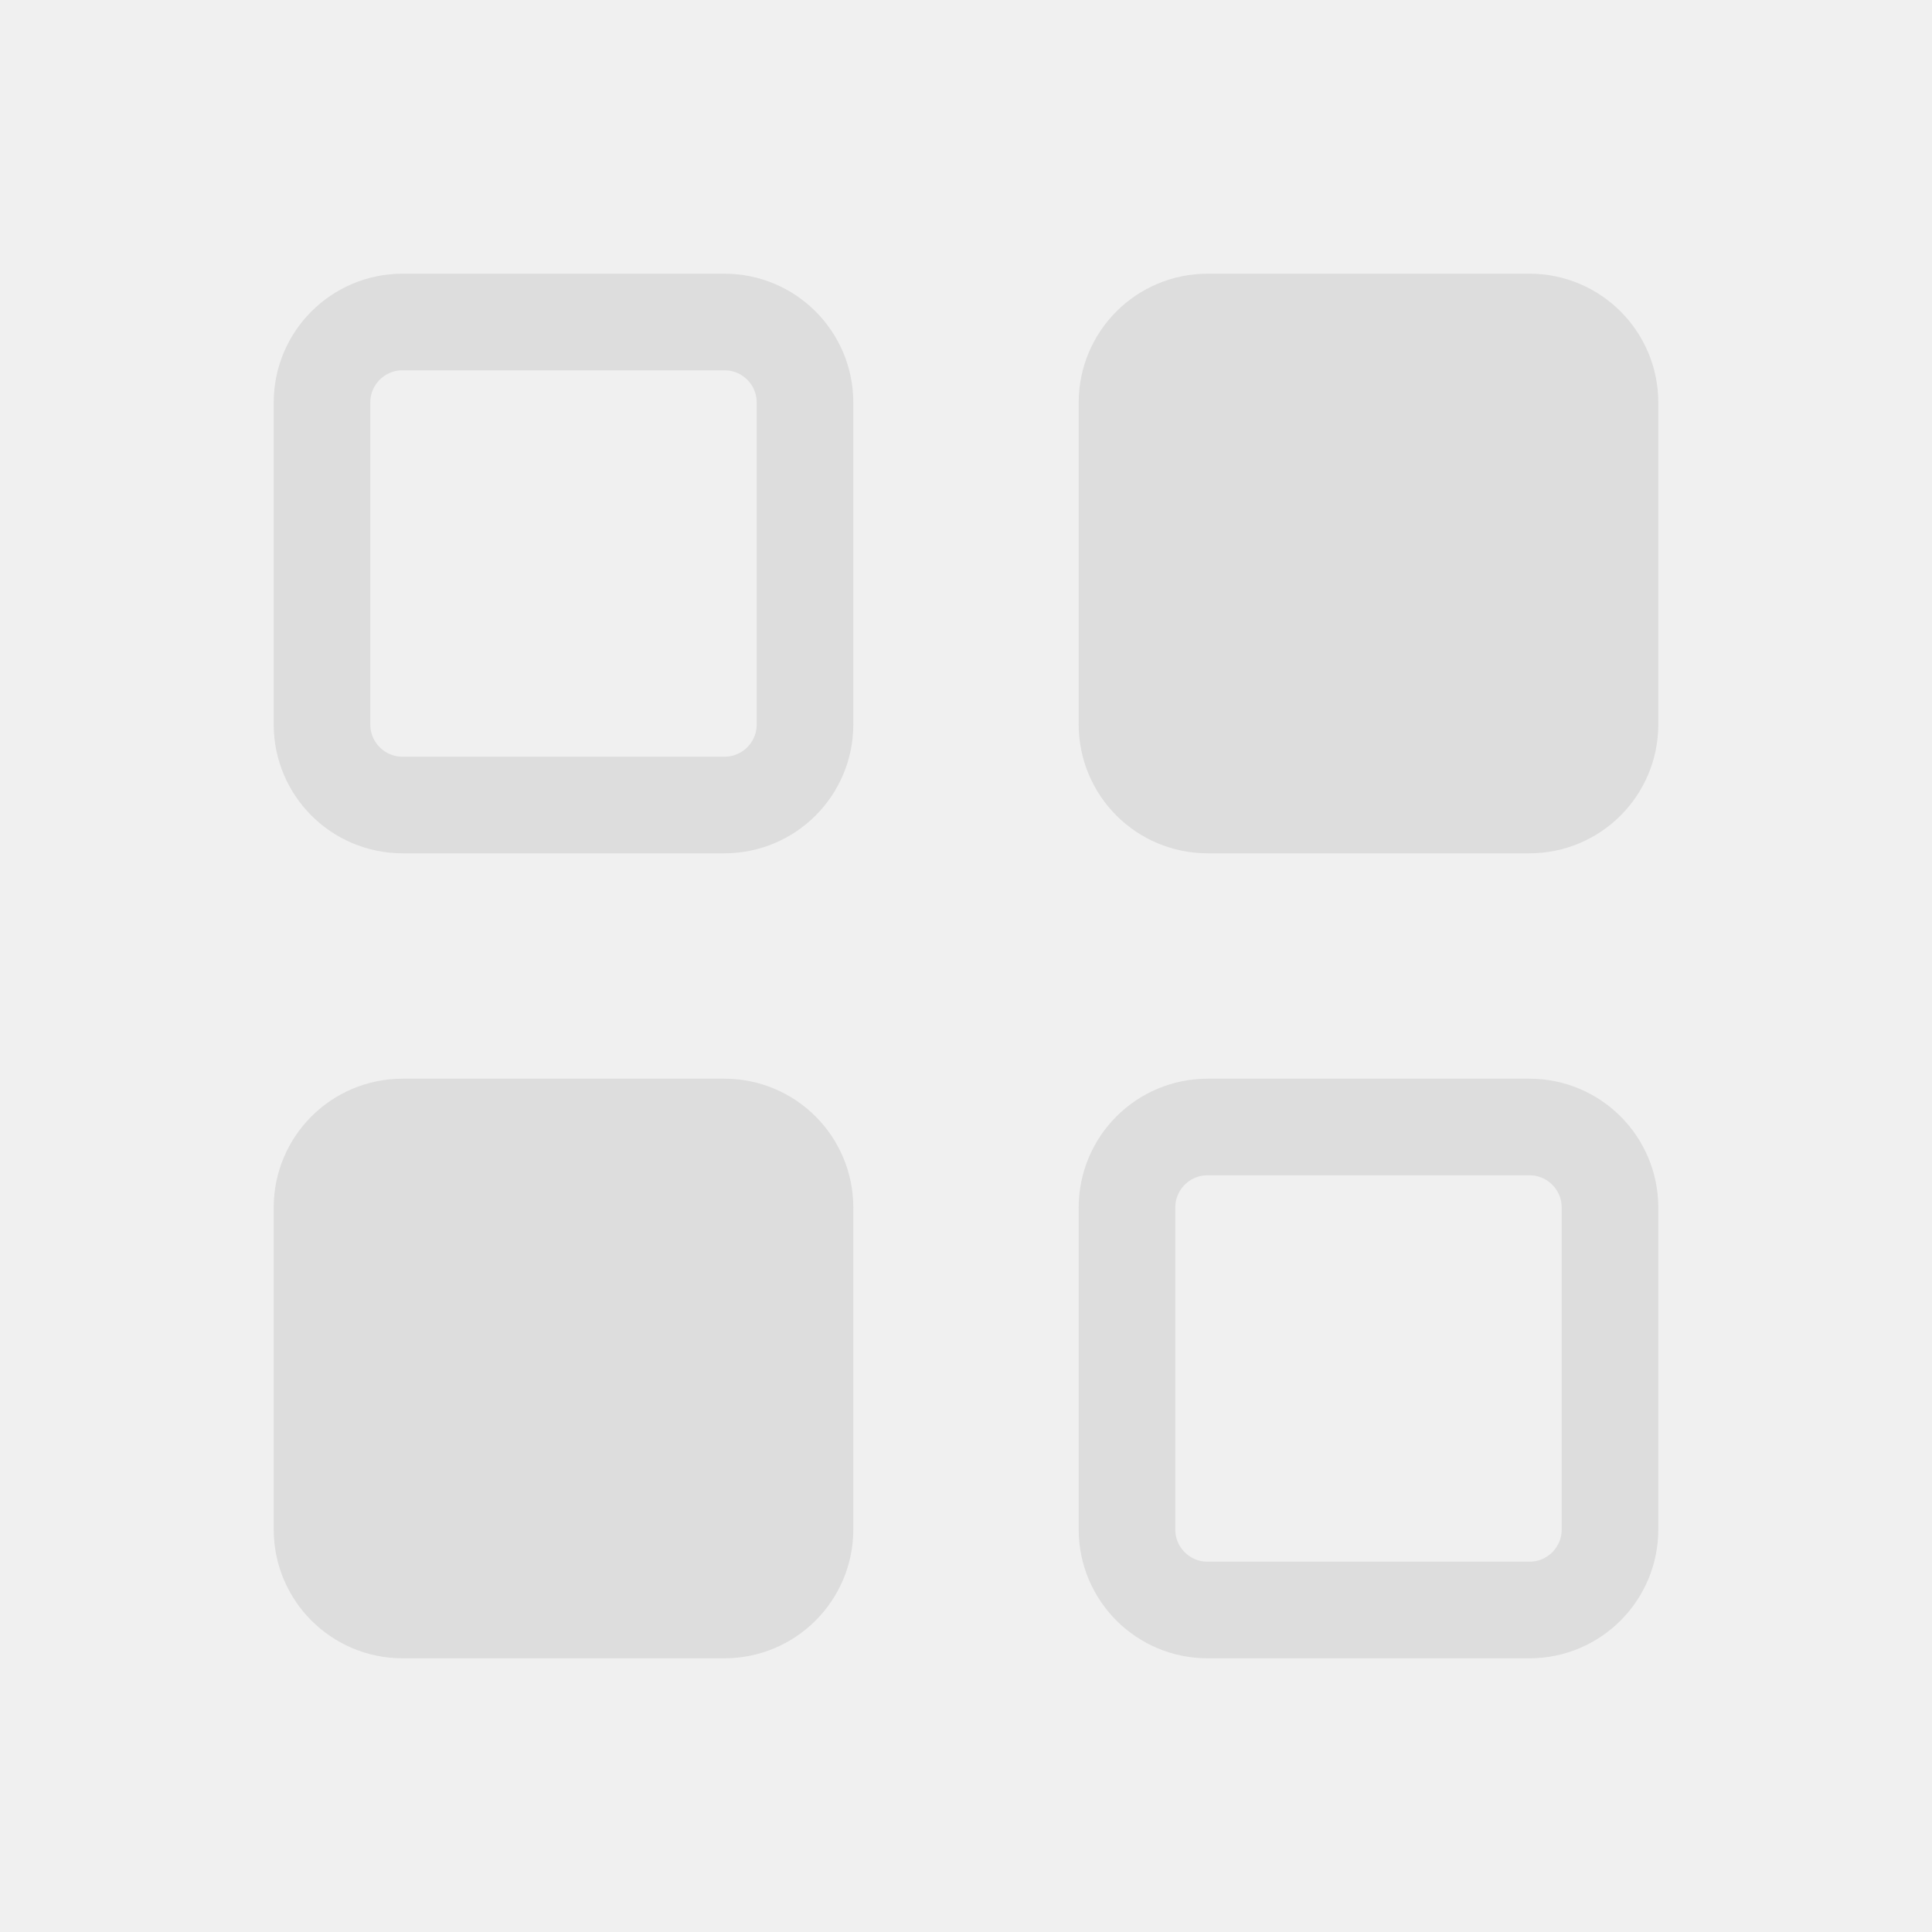
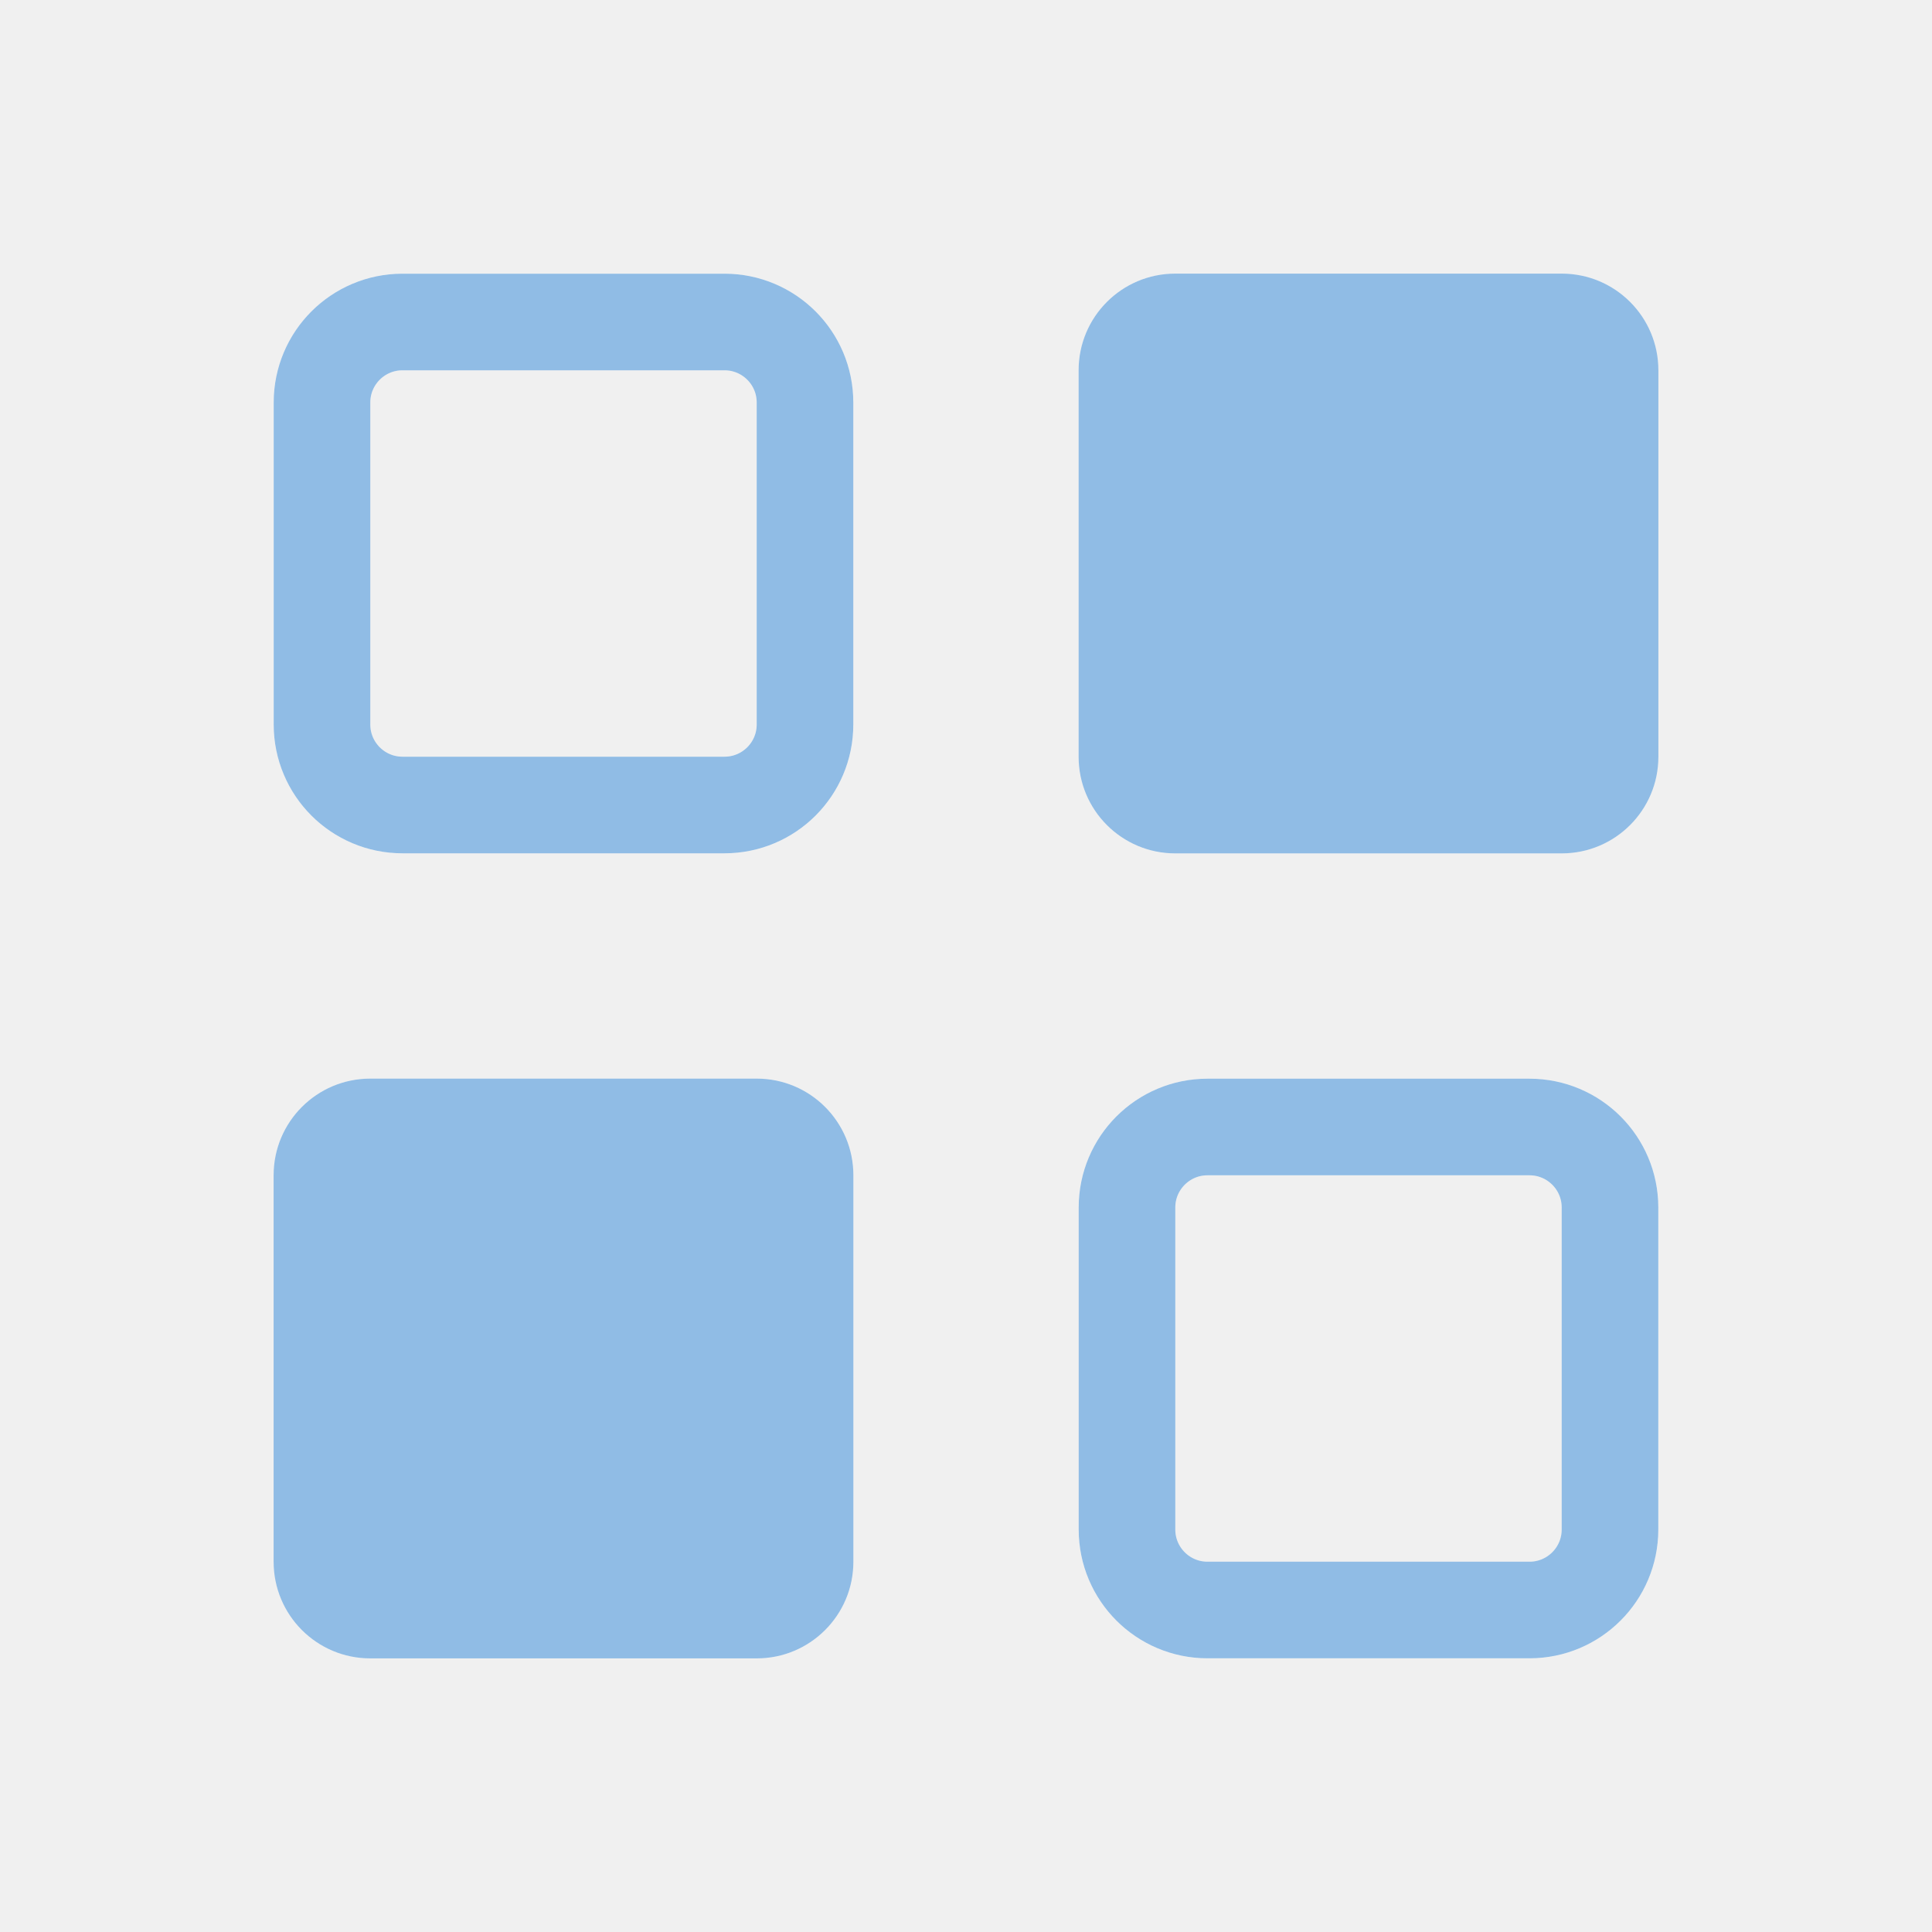
- <svg xmlns="http://www.w3.org/2000/svg" width="24" height="24" viewBox="0 0 24 24" fill="none">
-   <g clip-path="url(#clip0_3017_1695)">
-     <mask id="mask0_3017_1695" style="mask-type:luminance" maskUnits="userSpaceOnUse" x="0" y="0" width="24" height="24">
-       <path d="M24 0H0V24H24V0Z" fill="white" />
-     </mask>
-     <g mask="url(#mask0_3017_1695)">
-       <path d="M9 4H5C4.448 4 4 4.448 4 5V9C4 9.552 4.448 10 5 10H9C9.552 10 10 9.552 10 9V5C10 4.448 9.552 4 9 4Z" stroke="#DDDDDD" stroke-width="1.2" />
-       <path d="M9 14H5C4.448 14 4 14.448 4 15V19C4 19.552 4.448 20 5 20H9C9.552 20 10 19.552 10 19V15C10 14.448 9.552 14 9 14Z" fill="#DDDDDD" stroke="#DDDDDD" stroke-width="1.2" />
-       <path d="M19 4H15C14.448 4 14 4.448 14 5V9C14 9.552 14.448 10 15 10H19C19.552 10 20 9.552 20 9V5C20 4.448 19.552 4 19 4Z" fill="#DDDDDD" stroke="#DDDDDD" stroke-width="1.2" />
-       <path d="M19 14H15C14.448 14 14 14.448 14 15V19C14 19.552 14.448 20 15 20H19C19.552 20 20 19.552 20 19V15C20 14.448 19.552 14 19 14Z" stroke="#DDDDDD" stroke-width="1.2" />
-     </g>
+ <svg xmlns="http://www.w3.org/2000/svg" width="24" height="24" viewBox="0 0 24 24" fill="none" version="1.1" id="svg9">
+   <defs id="defs1">
+     <style id="current-color-scheme" type="text/css">
+             .ColorScheme-Text { color:#e6f0f5; }
+             .ColorScheme-Highlight { color:#2179cb; }
+             .ColorScheme-Background { color:#e4e4e4; }
+         </style>
+   </defs>
+   <g clip-path="url(#clip0_956_91)" id="g8">
+     <rect x="4" y="4" width="6" height="6" rx="1" stroke="#ffffff" stroke-width="1.2" id="rect1" style="display:inline" />
+     <rect x="3.399" y="13.399" width="7.202" height="7.202" rx="1.2" fill="#ffffff" stroke="#ffffff" stroke-width="1.44" id="rect2" style="display:inline;stroke:none" />
+     <rect x="13.399" y="3.399" width="7.202" height="7.202" rx="1.2" fill="#ffffff" stroke="#ffffff" stroke-width="1.44" id="rect3" style="display:inline;stroke:none" />
+     <rect x="14" y="14" width="6" height="6" rx="1" stroke="#ffffff" stroke-width="1.2" id="rect4" style="display:inline" />
+     <rect x="4" y="4" width="6" height="6" rx="1" style="display:inline;opacity:0.5;stroke:currentColor" class="ColorScheme-Highlight" stroke-width="1.2" id="rect5" />
+     <rect x="3.399" y="13.399" width="7.202" height="7.202" rx="1.2" style="display:inline;opacity:0.5;fill:currentColor;stroke:none" class="ColorScheme-Highlight" stroke-width="1.44" id="rect6" />
+     <rect x="13.399" y="3.399" width="7.202" height="7.202" rx="1.2" style="display:inline;opacity:0.5;fill:currentColor;stroke:none" class="ColorScheme-Highlight" stroke-width="1.44" id="rect7" />
+     <rect x="14" y="14" width="6" height="6" rx="1" style="display:inline;opacity:0.5;stroke:currentColor" class="ColorScheme-Highlight" stroke-width="1.2" id="rect8" />
  </g>
-   <defs>
-     <clipPath id="clip0_3017_1695">
-       <rect width="24" height="24" fill="white" />
+   <defs id="defs9">
+     <clipPath id="clip0_956_91">
+       <rect width="24" height="24" fill="white" id="rect9" />
    </clipPath>
  </defs>
</svg>
